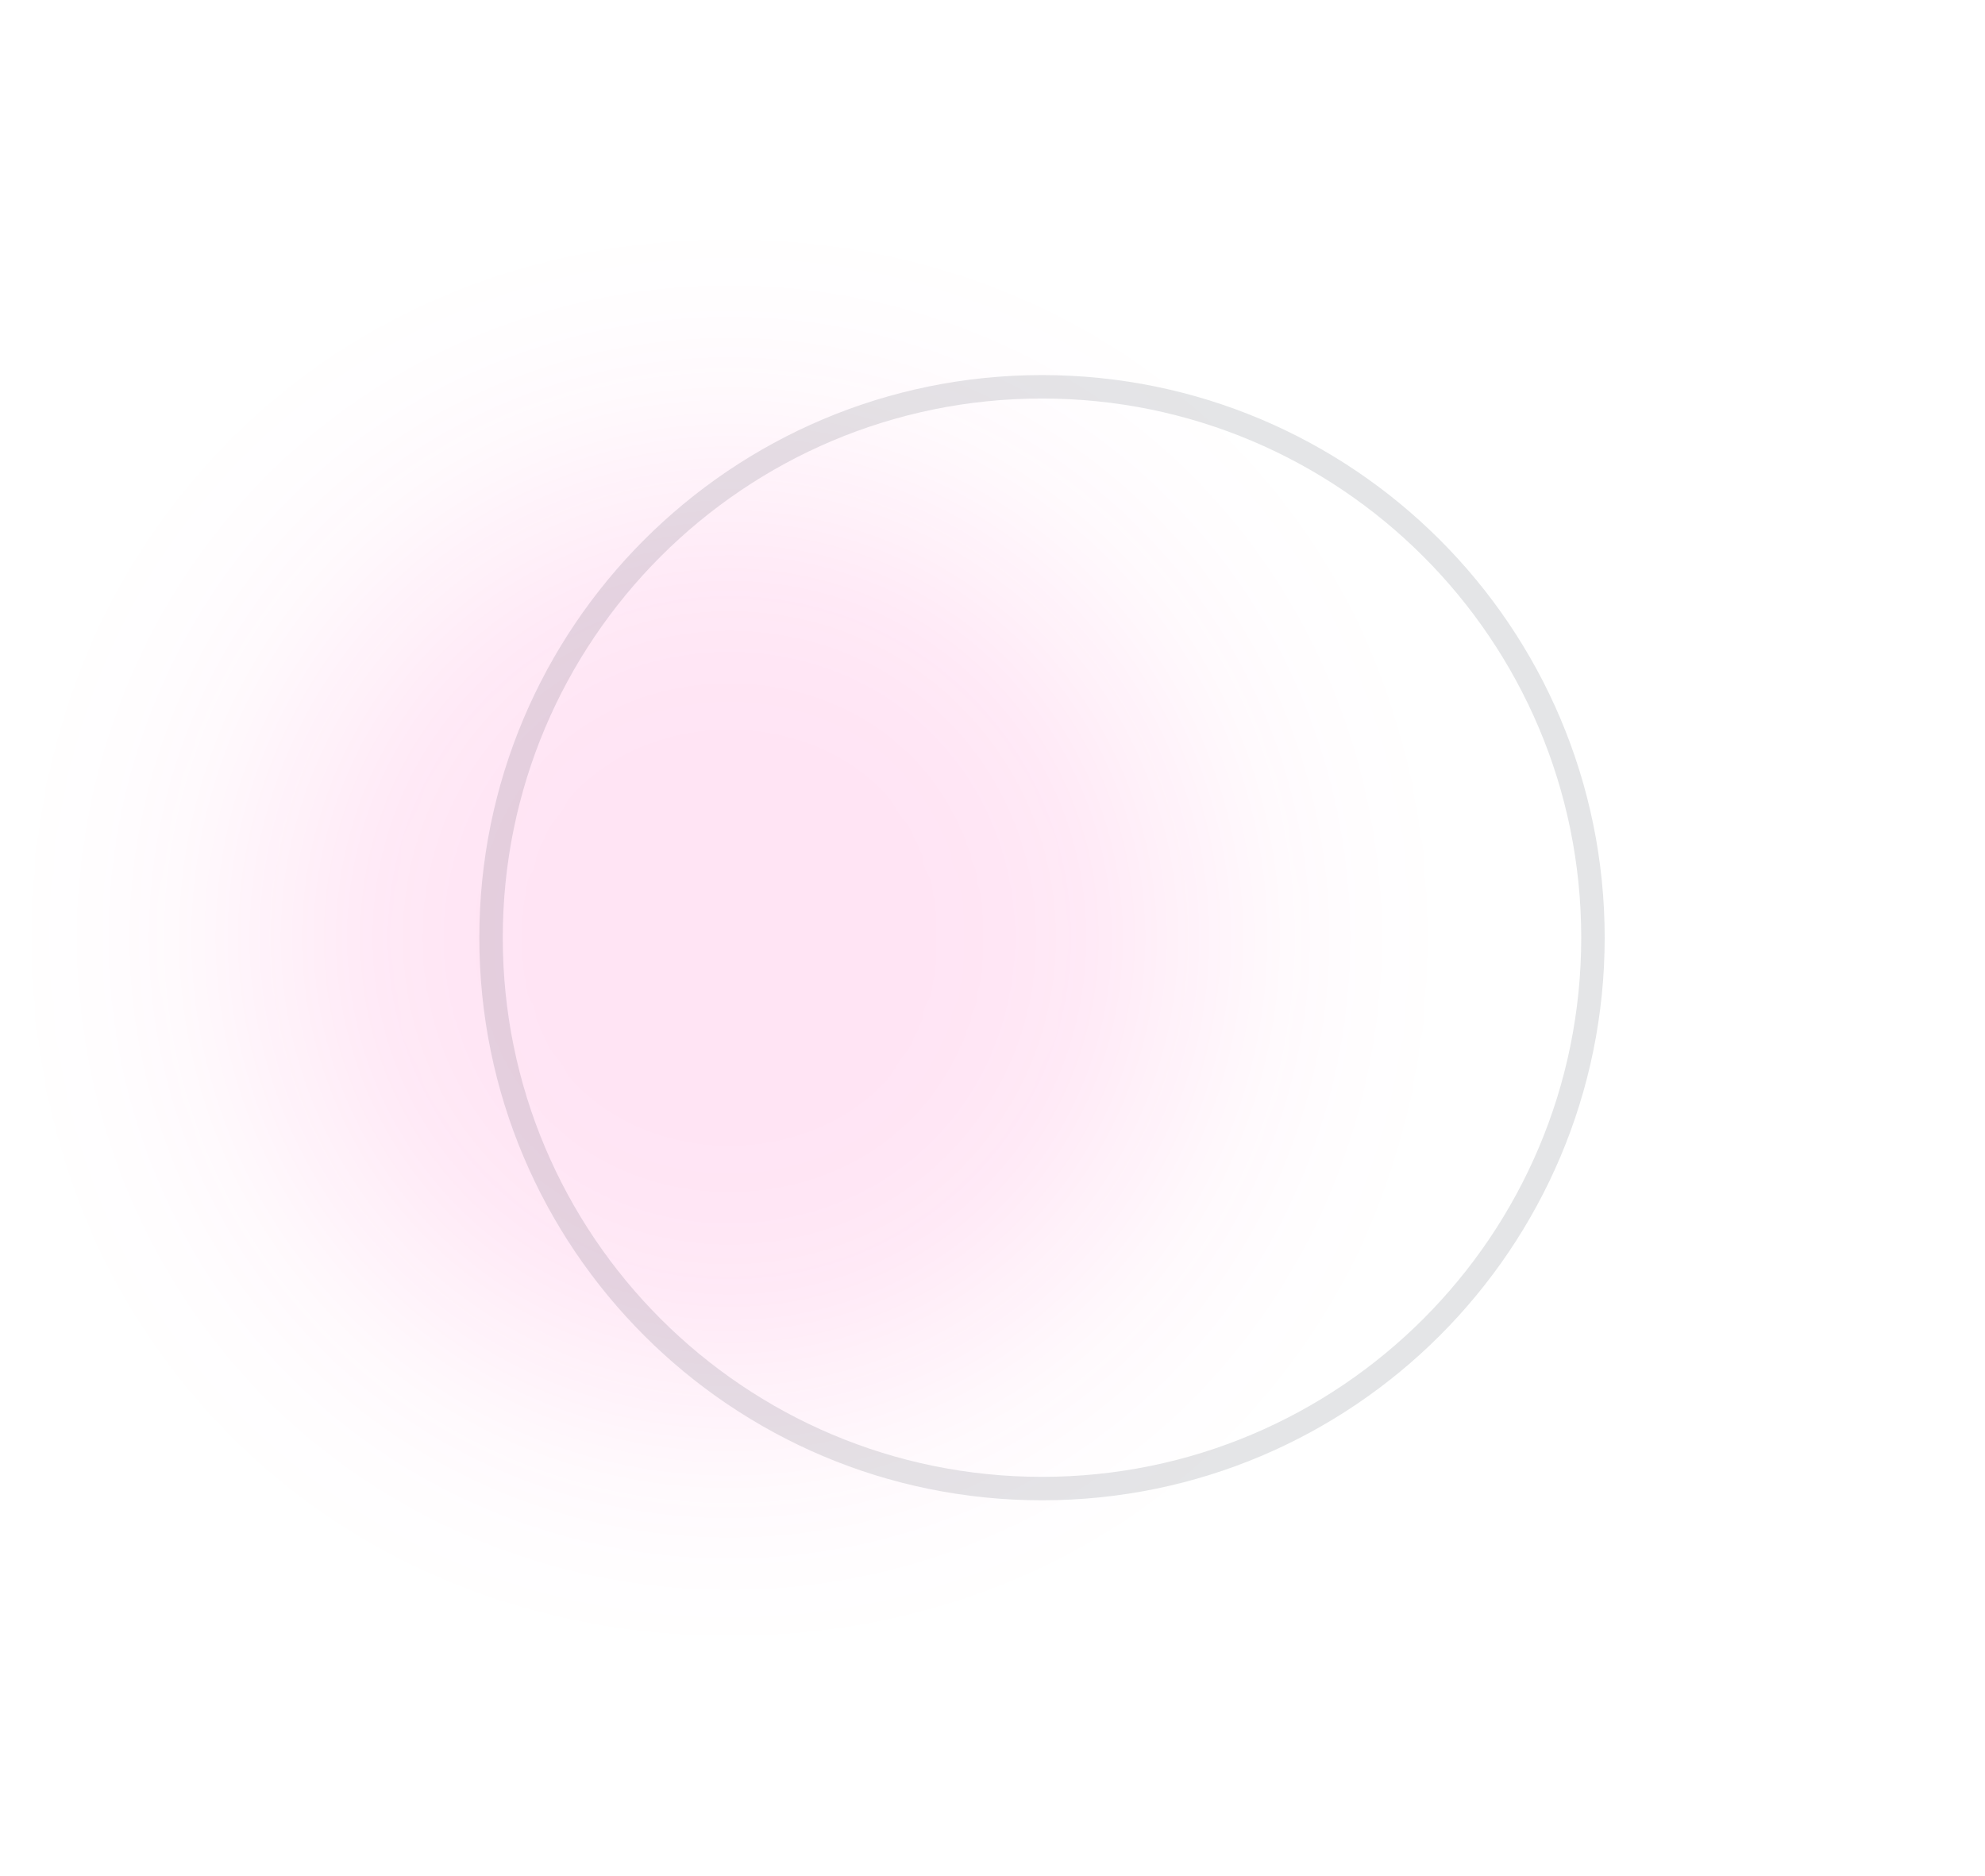
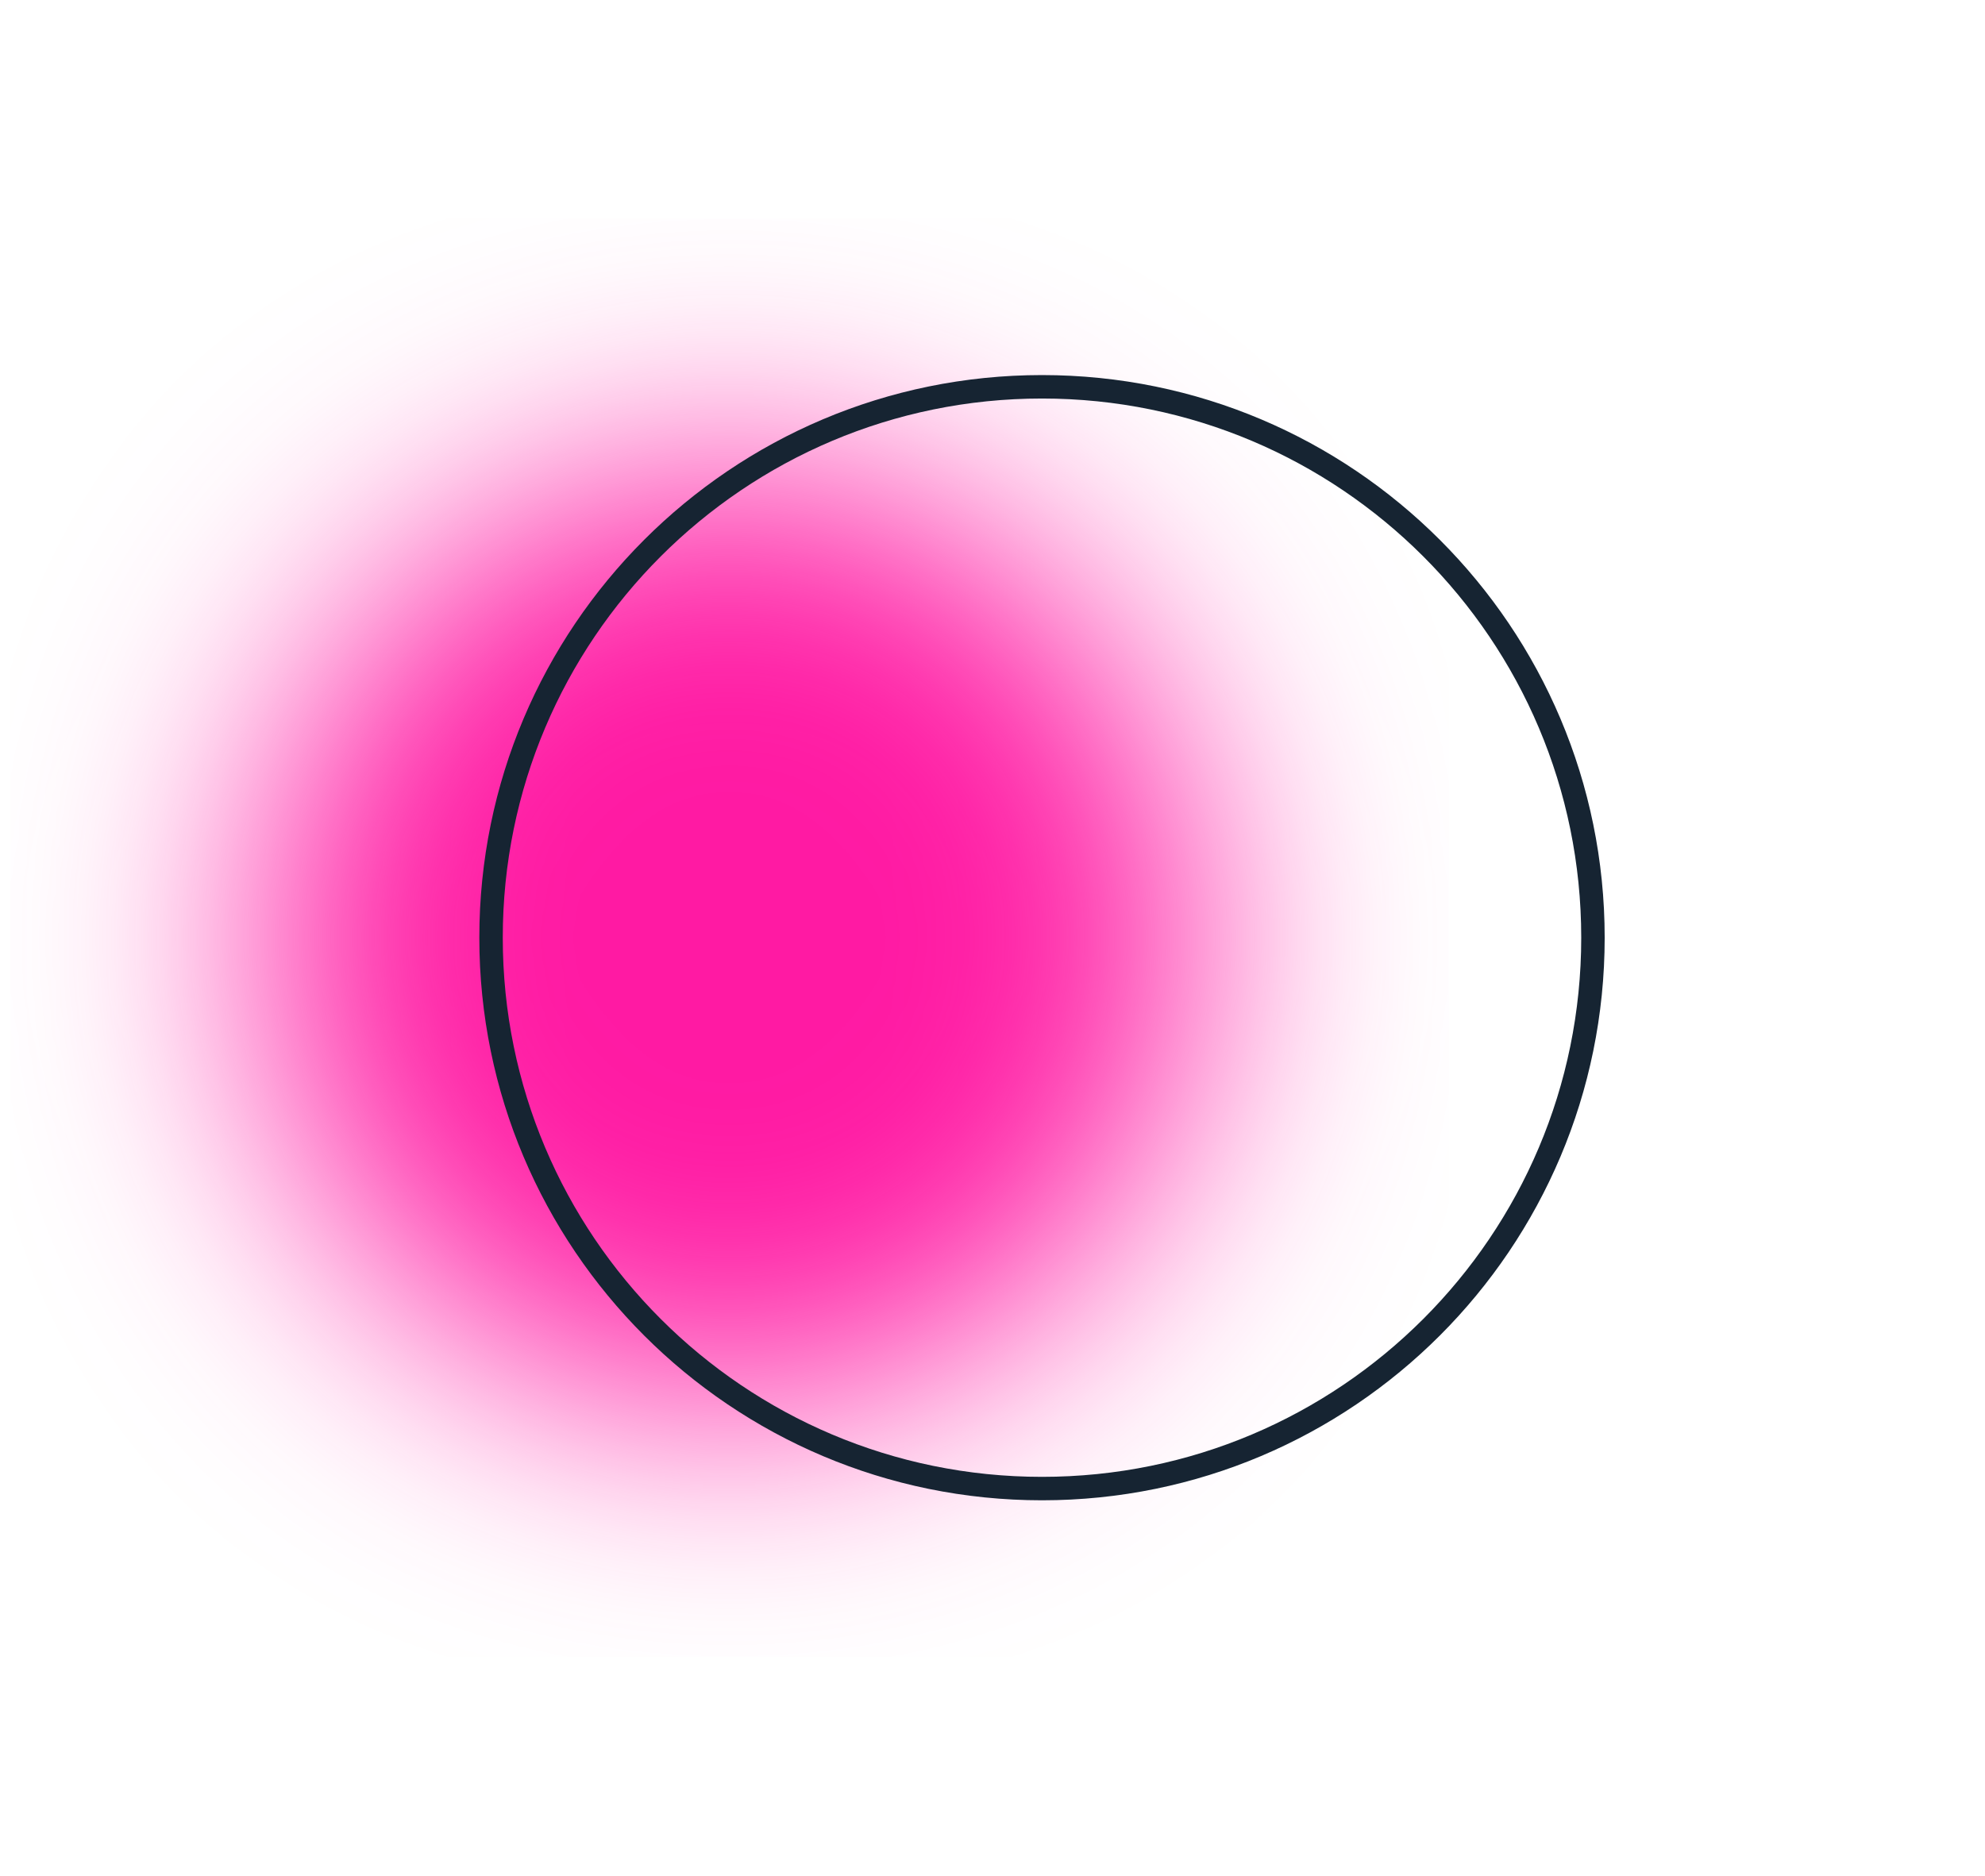
<svg xmlns="http://www.w3.org/2000/svg" width="127" height="120" viewBox="0 0 127 120" fill="none">
-   <g opacity="0.12" filter="url(#filter0_f_35_92)">
+   <g filter="url(#filter0_f_68_92)">
    <ellipse cx="46.667" cy="60" rx="30" ry="30" fill="#FF1AA3" />
  </g>
-   <circle opacity="0.12" cx="66.667" cy="60" r="35.25" stroke="#162432" stroke-width="1.5" />
+   <circle cx="66.667" cy="60" r="35.25" stroke="#162432" stroke-width="1.5" />
  <defs>
-     <filter id="filter0_f_35_92" x="0.667" y="14" width="92" height="92" filterUnits="userSpaceOnUse" color-interpolation-filters="sRGB">
+     <filter id="filter0_f_68_92" x="0.667" y="14" width="92" height="92" filterUnits="userSpaceOnUse" color-interpolation-filters="sRGB">
      <feFlood flood-opacity="0" result="BackgroundImageFix" />
      <feBlend mode="normal" in="SourceGraphic" in2="BackgroundImageFix" result="shape" />
-       <feGaussianBlur stdDeviation="8" result="effect1_foregroundBlur_35_92" />
+       <feGaussianBlur stdDeviation="8" result="effect1_foregroundBlur_68_92" />
    </filter>
  </defs>
</svg>
